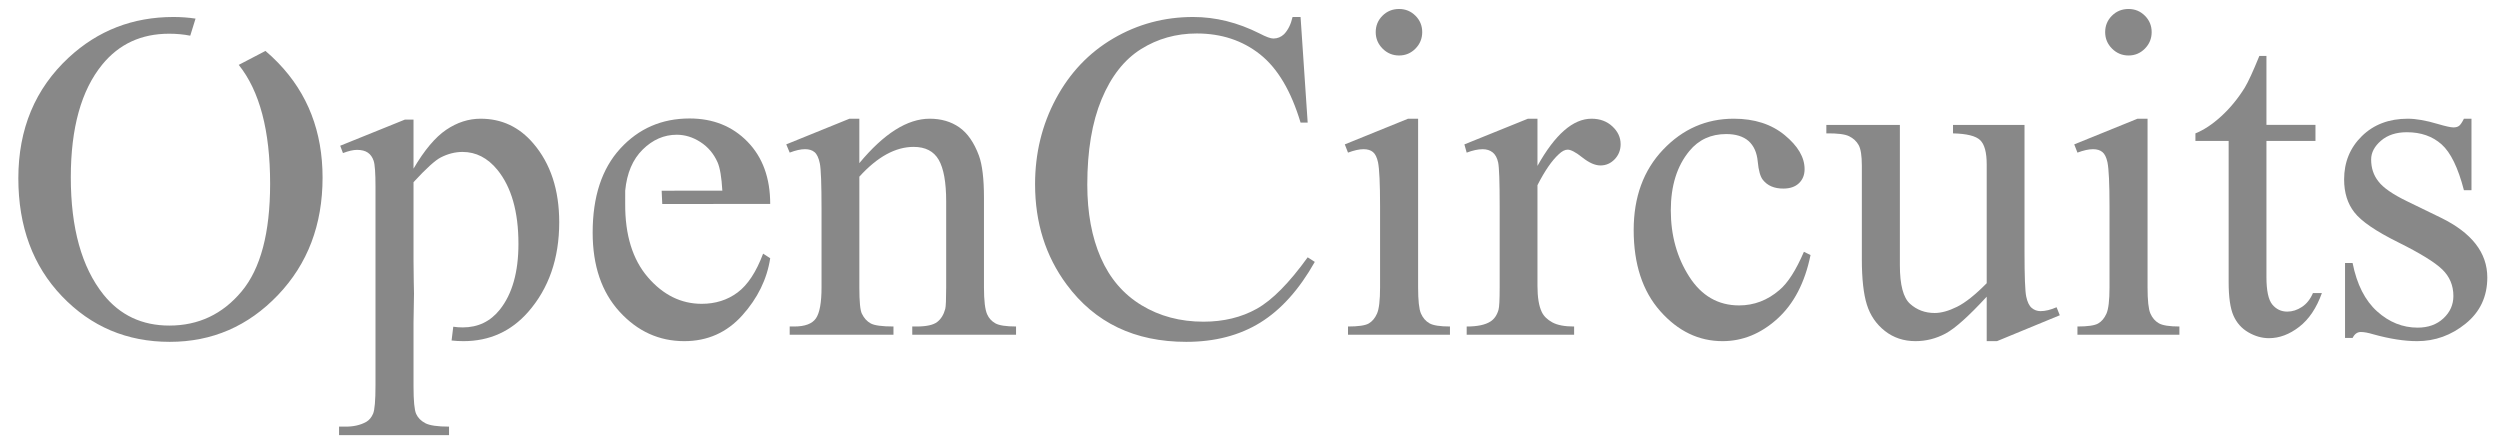
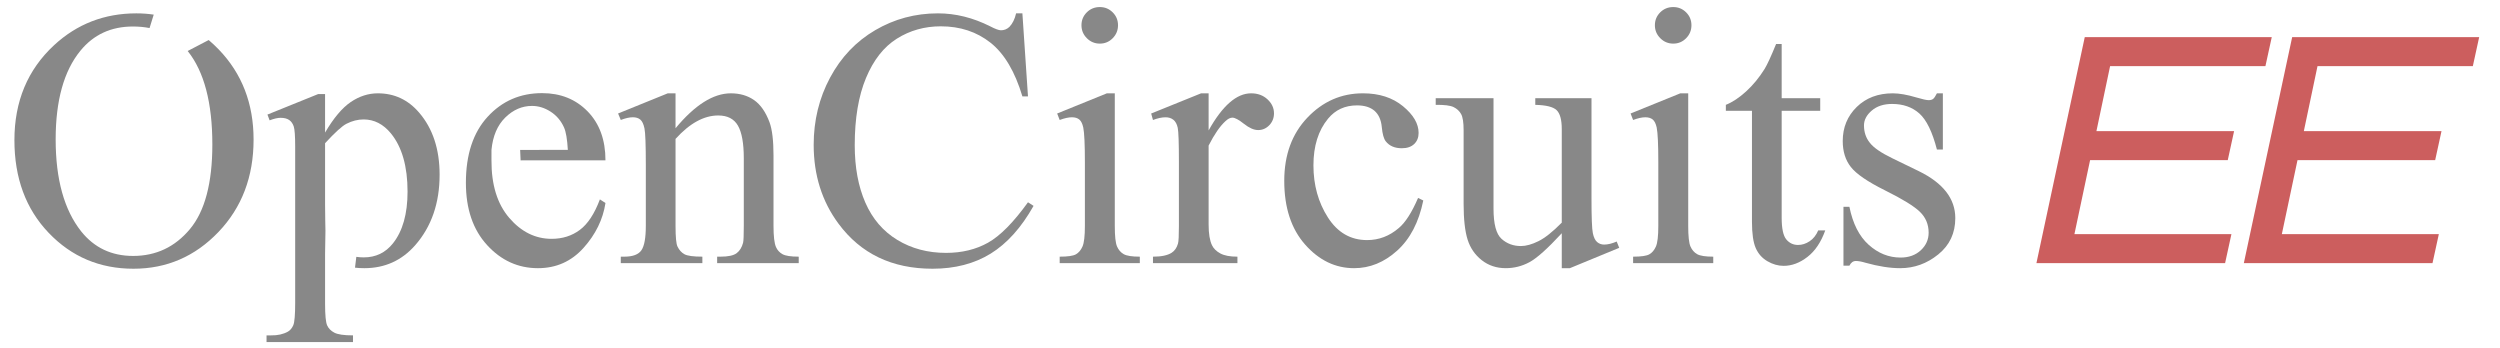
- <svg xmlns="http://www.w3.org/2000/svg" version="1.1" id="Layer_1" x="0px" y="0px" width="283px" height="50px" viewBox="0 0 283 50" enable-background="new 0 0 283 50" xml:space="preserve">
-   <g>
-     <path fill="#888888" d="M30.051,5.765c0.494,0.418,0.976,0.871,1.446,1.358c3.345,3.467,5.018,7.793,5.018,12.979   c0,5.343-1.686,9.777-5.057,13.305c-3.372,3.526-7.452,5.29-12.24,5.29c-4.841,0-8.909-1.719-12.202-5.161   c-3.294-3.44-4.94-7.892-4.94-13.356c0-5.584,1.902-10.14,5.706-13.667c3.302-3.06,7.252-4.59,11.852-4.59   c0.855,0,1.689,0.061,2.502,0.183l-0.6,1.934c-0.752-0.149-1.55-0.223-2.395-0.223c-3.147,0-5.671,1.167-7.573,3.501   c-2.369,2.905-3.553,7.157-3.553,12.759c0,5.74,1.227,10.157,3.683,13.252c1.884,2.351,4.373,3.526,7.469,3.526   c3.301,0,6.029-1.288,8.182-3.863c2.153-2.577,3.229-6.64,3.229-12.189c0-6.017-1.185-10.504-3.553-13.459L30.051,5.765z" />
-     <path fill="#888888" d="M51.309,36.985c0.342,0.052,0.701,0.078,1.077,0.078c1.728,0,3.129-0.673,4.201-2.022   c1.401-1.765,2.101-4.245,2.101-7.443c0-3.63-0.796-6.423-2.386-8.377c-1.107-1.349-2.421-2.022-3.942-2.022   c-0.83,0-1.651,0.207-2.463,0.622c-0.623,0.312-1.652,1.245-3.086,2.801v8.869c0,1.919,0.052,3.116,0.054,3.741l-0.054,3.288v7.235   c0,1.626,0.099,2.659,0.298,3.099c0.199,0.442,0.544,0.791,1.037,1.051c0.493,0.26,1.388,0.389,2.685,0.389v0.96H38.382v-0.96   h0.649c0.95,0.017,1.763-0.165,2.438-0.544c0.328-0.192,0.583-0.498,0.765-0.921c0.181-0.424,0.272-1.501,0.272-3.228V21.14   c0-1.539-0.069-2.516-0.207-2.931c-0.138-0.415-0.359-0.726-0.662-0.933c-0.302-0.207-0.713-0.311-1.232-0.311   c-0.415,0-0.943,0.121-1.582,0.363l-0.311-0.83l7.313-2.956h0.985v5.55c1.227-2.092,2.459-3.557,3.695-4.396   c1.236-0.838,2.537-1.258,3.903-1.258c2.386,0,4.374,0.933,5.965,2.801c1.953,2.282,2.931,5.256,2.931,8.921   c0,4.097-1.176,7.486-3.527,10.166c-1.936,2.195-4.374,3.292-7.313,3.292c-0.472,0-0.92-0.025-1.344-0.074L51.309,36.985z" />
-     <path fill="#888888" d="M70.772,23.086c-0.017,3.526,0.839,6.292,2.567,8.298c1.729,2.006,3.761,3.008,6.095,3.008   c1.556,0,2.909-0.427,4.059-1.283c1.149-0.856,2.113-2.321,2.891-4.397l0.804,0.52c-0.363,2.368-1.418,4.525-3.164,6.469   c-1.747,1.945-3.934,2.917-6.562,2.917c-2.852,0-5.295-1.11-7.326-3.332c-2.032-2.222-3.047-5.207-3.047-8.96   c0-4.063,1.041-7.231,3.125-9.505s4.698-3.41,7.845-3.41c2.662,0,4.85,0.877,6.561,2.632c1.711,1.755,2.567,4.102,2.567,7.042   l-12.22,0.008L74.9,21.589l6.869-0.008c-0.087-1.521-0.268-2.594-0.544-3.216c-0.432-0.968-1.076-1.729-1.932-2.282   c-0.856-0.554-1.75-0.83-2.684-0.83c-1.435,0-2.719,0.557-3.852,1.672s-1.794,2.667-1.984,4.655" />
-     <path fill="#888888" d="M97.277,18.469c2.783-3.354,5.437-5.031,7.962-5.031c1.297,0,2.412,0.324,3.345,0.972   c0.933,0.649,1.677,1.716,2.23,3.203c0.38,1.038,0.571,2.629,0.571,4.772v10.141c0,1.503,0.121,2.524,0.363,3.059   c0.19,0.433,0.497,0.769,0.921,1.012c0.424,0.241,1.206,0.362,2.347,0.362v0.934h-11.748v-0.934h0.493   c1.107,0,1.88-0.168,2.321-0.505c0.441-0.336,0.747-0.833,0.921-1.491c0.069-0.26,0.104-1.072,0.104-2.438v-9.726   c0-2.16-0.281-3.73-0.843-4.706c-0.562-0.977-1.508-1.465-2.839-1.465c-2.058,0-4.106,1.124-6.147,3.371v12.527   c0,1.607,0.094,2.602,0.285,2.981c0.242,0.503,0.574,0.869,0.998,1.103c0.424,0.233,1.284,0.349,2.58,0.349v0.934H89.393v-0.934   h0.519c1.21,0,2.027-0.307,2.451-0.92c0.423-0.613,0.635-1.785,0.635-3.514v-8.818c0-2.853-0.065-4.591-0.194-5.213   c-0.13-0.623-0.329-1.046-0.597-1.271c-0.268-0.224-0.627-0.337-1.076-0.337c-0.484,0-1.063,0.13-1.738,0.389l-0.389-0.933   l7.158-2.905h1.115V18.469z" />
-     <path fill="#888888" d="M147.224,1.923l0.805,11.955h-0.805c-1.072-3.579-2.602-6.154-4.59-7.728   c-1.988-1.573-4.374-2.36-7.157-2.36c-2.334,0-4.444,0.593-6.328,1.777c-1.885,1.185-3.367,3.073-4.447,5.667   c-1.081,2.593-1.621,5.818-1.621,9.673c0,3.182,0.51,5.939,1.53,8.272c1.02,2.334,2.555,4.124,4.603,5.369   c2.049,1.244,4.387,1.867,7.015,1.867c2.282,0,4.296-0.488,6.043-1.465c1.745-0.977,3.665-2.917,5.758-5.822l0.804,0.518   c-1.763,3.129-3.822,5.42-6.172,6.873c-2.352,1.452-5.144,2.178-8.377,2.178c-5.826,0-10.339-2.161-13.537-6.484   c-2.386-3.216-3.578-7.002-3.578-11.358c0-3.509,0.786-6.734,2.36-9.673c1.573-2.939,3.739-5.217,6.496-6.834   c2.758-1.616,5.77-2.425,9.038-2.425c2.542,0,5.048,0.623,7.521,1.867c0.726,0.38,1.244,0.571,1.555,0.571   c0.467,0,0.873-0.164,1.219-0.493c0.449-0.467,0.769-1.115,0.96-1.945H147.224z" />
-     <path fill="#888888" d="M160.53,13.438v19.088c0,1.486,0.106,2.476,0.324,2.969c0.216,0.493,0.535,0.86,0.96,1.103   c0.423,0.241,1.197,0.362,2.321,0.362v0.934h-11.541v-0.934c1.158,0,1.936-0.112,2.334-0.336c0.398-0.224,0.713-0.596,0.947-1.116   c0.233-0.518,0.349-1.512,0.349-2.981V23.37c0-2.575-0.078-4.243-0.233-5.004c-0.122-0.554-0.311-0.938-0.571-1.154   c-0.26-0.216-0.615-0.324-1.063-0.324c-0.484,0-1.072,0.13-1.763,0.389l-0.363-0.933l7.158-2.905H160.53z M158.376,1.016   c0.727,0,1.344,0.256,1.854,0.765c0.511,0.51,0.765,1.128,0.765,1.854s-0.254,1.349-0.765,1.868   c-0.51,0.518-1.127,0.778-1.854,0.778c-0.725,0-1.349-0.26-1.867-0.778c-0.518-0.519-0.778-1.141-0.778-1.868   s0.256-1.344,0.765-1.854C157.006,1.271,157.633,1.016,158.376,1.016z" />
-     <path fill="#888888" d="M174.041,13.438v5.342c1.988-3.561,4.028-5.342,6.12-5.342c0.95,0,1.738,0.29,2.36,0.869   c0.622,0.579,0.934,1.249,0.934,2.01c0,0.674-0.226,1.245-0.674,1.712c-0.45,0.466-0.985,0.7-1.609,0.7   c-0.605,0-1.283-0.298-2.036-0.894c-0.752-0.597-1.309-0.895-1.672-0.895c-0.311,0-0.649,0.173-1.011,0.519   c-0.778,0.709-1.583,1.876-2.412,3.501v11.385c0,1.313,0.163,2.308,0.493,2.983c0.224,0.466,0.622,0.855,1.193,1.167   c0.571,0.311,1.391,0.466,2.463,0.466v0.934h-12.162v-0.934c1.21,0,2.11-0.189,2.697-0.569c0.432-0.277,0.734-0.718,0.907-1.323   c0.087-0.294,0.131-1.133,0.131-2.516v-9.207c0-2.766-0.057-4.412-0.169-4.94c-0.112-0.527-0.321-0.911-0.623-1.153   c-0.302-0.242-0.679-0.363-1.127-0.363c-0.537,0-1.141,0.13-1.816,0.389l-0.26-0.933l7.184-2.905H174.041z" />
-     <path fill="#888888" d="M204.953,28.868c-0.64,3.129-1.894,5.537-3.761,7.222c-1.867,1.687-3.933,2.528-6.198,2.528   c-2.696,0-5.048-1.131-7.053-3.397c-2.006-2.264-3.008-5.324-3.008-9.18c0-3.734,1.11-6.769,3.332-9.103s4.888-3.501,8-3.501   c2.335,0,4.253,0.618,5.758,1.854c1.503,1.237,2.256,2.52,2.256,3.852c0,0.657-0.212,1.189-0.636,1.595   c-0.423,0.406-1.015,0.609-1.776,0.609c-1.021,0-1.789-0.328-2.308-0.985c-0.294-0.363-0.488-1.055-0.583-2.075   c-0.095-1.02-0.444-1.798-1.049-2.334c-0.606-0.519-1.444-0.778-2.516-0.778c-1.729,0-3.122,0.64-4.175,1.919   c-1.401,1.695-2.101,3.934-2.101,6.717c0,2.835,0.696,5.338,2.087,7.507c1.393,2.171,3.272,3.255,5.642,3.255   c1.694,0,3.216-0.579,4.564-1.738c0.95-0.795,1.875-2.239,2.774-4.331L204.953,28.868z" />
-     <path fill="#888888" d="M229.175,14.138v14.393c0,2.749,0.064,4.429,0.194,5.044c0.129,0.613,0.336,1.041,0.622,1.283   c0.285,0.241,0.618,0.362,0.998,0.362c0.537,0,1.141-0.146,1.816-0.44l0.363,0.907l-7.106,2.93h-1.167v-5.03   c-2.042,2.213-3.597,3.605-4.669,4.175c-1.072,0.571-2.203,0.855-3.397,0.855c-1.33,0-2.484-0.385-3.461-1.153   c-0.977-0.769-1.655-1.759-2.036-2.97c-0.38-1.21-0.571-2.922-0.571-5.135V18.755c0-1.124-0.121-1.902-0.363-2.334   c-0.241-0.432-0.601-0.765-1.076-0.999c-0.476-0.234-1.336-0.341-2.58-0.324v-0.959h8.324v15.897c0,2.213,0.385,3.666,1.154,4.357   c0.769,0.691,1.699,1.038,2.788,1.038c0.742,0,1.586-0.234,2.528-0.701c0.943-0.466,2.061-1.356,3.359-2.67v-13.46   c0-1.348-0.247-2.26-0.74-2.736s-1.518-0.73-3.074-0.765v-0.959H229.175z" />
-     <path fill="#888888" d="M243.103,13.438v19.088c0,1.486,0.106,2.476,0.324,2.969c0.216,0.493,0.535,0.86,0.96,1.103   c0.423,0.241,1.197,0.362,2.321,0.362v0.934h-11.541v-0.934c1.158,0,1.936-0.112,2.334-0.336c0.398-0.224,0.713-0.596,0.947-1.116   c0.233-0.518,0.349-1.512,0.349-2.981V23.37c0-2.575-0.078-4.243-0.233-5.004c-0.122-0.554-0.311-0.938-0.571-1.154   c-0.26-0.216-0.615-0.324-1.063-0.324c-0.484,0-1.072,0.13-1.763,0.389l-0.363-0.933l7.158-2.905H243.103z M240.949,1.016   c0.727,0,1.344,0.256,1.854,0.765c0.511,0.51,0.765,1.128,0.765,1.854s-0.254,1.349-0.765,1.868   c-0.51,0.518-1.127,0.778-1.854,0.778c-0.725,0-1.349-0.26-1.867-0.778c-0.518-0.519-0.778-1.141-0.778-1.868   s0.256-1.344,0.765-1.854C239.579,1.271,240.206,1.016,240.949,1.016z" />
-     <path fill="#888888" d="M256.561,6.332v7.806h5.55v1.815h-5.55v15.405c0,1.539,0.22,2.575,0.662,3.112   c0.442,0.535,1.007,0.804,1.698,0.804c0.571,0,1.124-0.177,1.661-0.531c0.535-0.355,0.95-0.877,1.244-1.57h1.012   c-0.606,1.695-1.461,2.97-2.568,3.826c-1.106,0.856-2.247,1.283-3.423,1.283c-0.795,0-1.573-0.22-2.334-0.662   c-0.761-0.44-1.323-1.072-1.685-1.892c-0.363-0.822-0.545-2.088-0.545-3.799V15.953h-3.761v-0.856   c0.951-0.38,1.924-1.024,2.917-1.931c0.995-0.908,1.881-1.984,2.659-3.229c0.398-0.657,0.95-1.858,1.66-3.605H256.561z" />
-     <path fill="#888888" d="M279.771,13.438v8.091h-0.856c-0.657-2.542-1.499-4.27-2.528-5.187c-1.028-0.916-2.338-1.374-3.928-1.374   c-1.211,0-2.188,0.32-2.93,0.959c-0.744,0.64-1.116,1.349-1.116,2.127c0,0.969,0.277,1.799,0.831,2.49   c0.535,0.709,1.624,1.461,3.267,2.255l3.786,1.841c3.511,1.712,5.266,3.968,5.266,6.769c0,2.162-0.818,3.903-2.452,5.226   c-1.633,1.323-3.461,1.983-5.484,1.983c-1.452,0-3.112-0.258-4.979-0.778c-0.571-0.172-1.038-0.258-1.401-0.258   c-0.398,0-0.708,0.224-0.933,0.674h-0.856v-8.481h0.856c0.483,2.422,1.408,4.245,2.774,5.473c1.366,1.228,2.896,1.841,4.59,1.841   c1.194,0,2.166-0.351,2.919-1.051c0.751-0.7,1.127-1.543,1.127-2.528c0-1.193-0.419-2.196-1.258-3.008   c-0.839-0.812-2.511-1.841-5.017-3.086c-2.507-1.245-4.15-2.368-4.928-3.372c-0.778-0.985-1.167-2.23-1.167-3.734   c0-1.953,0.67-3.588,2.009-4.901c1.34-1.314,3.074-1.971,5.2-1.971c0.934,0,2.066,0.199,3.397,0.596   c0.882,0.26,1.469,0.389,1.763,0.389c0.277,0,0.493-0.06,0.649-0.181c0.155-0.121,0.336-0.389,0.544-0.804H279.771z" />
+ <svg xmlns="http://www.w3.org/2000/svg" version="1.1" x="0px" y="0px" width="360px" height="50px" viewBox="0 0 360 50" enable-background="new 0 0 360 50" xml:space="preserve">
+   <g id="Layer_3" display="none">
+     <rect display="inline" fill="#222222" width="360" height="50" />
  </g>
+   <g id="Layer_1">
+     <g>
+       <path fill="#888888" d="M30.051,5.765c0.494,0.418,0.976,0.871,1.446,1.358c3.345,3.467,5.018,7.793,5.018,12.979    c0,5.343-1.686,9.777-5.057,13.305c-3.372,3.526-7.452,5.29-12.24,5.29c-4.841,0-8.909-1.719-12.202-5.161    c-3.294-3.44-4.94-7.892-4.94-13.356c0-5.584,1.902-10.14,5.706-13.667c3.302-3.06,7.252-4.59,11.852-4.59    c0.855,0,1.689,0.061,2.502,0.183l-0.6,1.934c-0.752-0.149-1.55-0.223-2.395-0.223c-3.147,0-5.671,1.167-7.573,3.501    c-2.369,2.905-3.553,7.157-3.553,12.759c0,5.74,1.227,10.157,3.683,13.252c1.884,2.351,4.373,3.526,7.469,3.526    c3.301,0,6.029-1.288,8.182-3.863c2.153-2.577,3.229-6.64,3.229-12.189c0-6.017-1.185-10.504-3.553-13.459L30.051,5.765z" />
+       <path fill="#888888" d="M51.309,36.985c0.342,0.052,0.701,0.078,1.077,0.078c1.728,0,3.129-0.673,4.201-2.022    c1.401-1.765,2.101-4.245,2.101-7.443c0-3.63-0.796-6.423-2.386-8.377c-1.107-1.349-2.421-2.022-3.942-2.022    c-0.83,0-1.651,0.207-2.463,0.622c-0.623,0.312-1.652,1.245-3.086,2.801v8.869c0,1.919,0.052,3.116,0.054,3.741l-0.054,3.288    v7.235c0,1.626,0.099,2.659,0.298,3.099c0.199,0.442,0.544,0.791,1.037,1.051s1.388,0.389,2.685,0.389v0.96H38.382v-0.96h0.649    c0.95,0.017,1.763-0.165,2.438-0.544c0.328-0.192,0.583-0.498,0.765-0.921c0.181-0.424,0.272-1.501,0.272-3.228V21.14    c0-1.539-0.069-2.516-0.207-2.931c-0.138-0.415-0.359-0.726-0.662-0.933c-0.302-0.207-0.713-0.311-1.232-0.311    c-0.415,0-0.943,0.121-1.582,0.363l-0.311-0.83l7.313-2.956h0.985v5.55c1.227-2.092,2.459-3.557,3.695-4.396    c1.236-0.838,2.537-1.258,3.903-1.258c2.386,0,4.374,0.933,5.965,2.801c1.953,2.282,2.931,5.256,2.931,8.921    c0,4.097-1.176,7.486-3.527,10.166c-1.936,2.195-4.374,3.292-7.313,3.292c-0.472,0-0.92-0.025-1.344-0.074L51.309,36.985z" />
+       <path fill="#888888" d="M70.772,23.086c-0.017,3.526,0.839,6.292,2.567,8.298c1.729,2.006,3.761,3.008,6.095,3.008    c1.556,0,2.909-0.427,4.059-1.283c1.149-0.856,2.113-2.321,2.891-4.397l0.804,0.52c-0.363,2.368-1.418,4.525-3.164,6.469    c-1.747,1.945-3.934,2.917-6.562,2.917c-2.852,0-5.295-1.11-7.326-3.332c-2.032-2.222-3.047-5.207-3.047-8.96    c0-4.063,1.041-7.231,3.125-9.505s4.698-3.41,7.845-3.41c2.662,0,4.85,0.877,6.561,2.632s2.567,4.102,2.567,7.042l-12.22,0.008    L74.9,21.589l6.869-0.008c-0.087-1.521-0.268-2.594-0.544-3.216c-0.432-0.968-1.076-1.729-1.932-2.282    c-0.856-0.554-1.75-0.83-2.684-0.83c-1.435,0-2.719,0.557-3.852,1.672s-1.794,2.667-1.984,4.655" />
+       <path fill="#888888" d="M97.277,18.469c2.783-3.354,5.437-5.031,7.962-5.031c1.297,0,2.412,0.324,3.345,0.972    c0.933,0.649,1.677,1.716,2.23,3.203c0.38,1.038,0.571,2.629,0.571,4.772v10.141c0,1.503,0.121,2.524,0.363,3.059    c0.19,0.433,0.497,0.769,0.921,1.012c0.424,0.241,1.206,0.362,2.347,0.362v0.934h-11.748v-0.934h0.493    c1.107,0,1.88-0.168,2.321-0.505c0.441-0.336,0.747-0.833,0.921-1.491c0.069-0.26,0.104-1.072,0.104-2.438v-9.726    c0-2.16-0.281-3.73-0.843-4.706c-0.562-0.977-1.508-1.465-2.839-1.465c-2.058,0-4.106,1.124-6.147,3.371v12.527    c0,1.607,0.094,2.602,0.285,2.981c0.242,0.503,0.574,0.869,0.998,1.103c0.424,0.233,1.284,0.349,2.58,0.349v0.934H89.393v-0.934    h0.519c1.21,0,2.027-0.307,2.451-0.92c0.423-0.613,0.635-1.785,0.635-3.514v-8.818c0-2.853-0.065-4.591-0.194-5.213    c-0.13-0.623-0.329-1.046-0.597-1.271c-0.268-0.224-0.627-0.337-1.076-0.337c-0.484,0-1.063,0.13-1.738,0.389l-0.389-0.933    l7.158-2.905h1.115C97.277,13.437,97.277,18.469,97.277,18.469z" />
+       <path fill="#888888" d="M147.224,1.923l0.805,11.955h-0.805c-1.072-3.579-2.602-6.154-4.59-7.728    c-1.988-1.573-4.374-2.36-7.157-2.36c-2.334,0-4.444,0.593-6.328,1.777c-1.885,1.185-3.367,3.073-4.447,5.667    c-1.081,2.593-1.621,5.818-1.621,9.673c0,3.182,0.51,5.939,1.53,8.272c1.02,2.334,2.555,4.124,4.603,5.369    c2.049,1.244,4.387,1.867,7.015,1.867c2.282,0,4.296-0.488,6.043-1.465c1.745-0.977,3.665-2.917,5.758-5.822l0.804,0.518    c-1.763,3.129-3.822,5.42-6.172,6.873c-2.352,1.452-5.144,2.178-8.377,2.178c-5.826,0-10.339-2.161-13.537-6.484    c-2.386-3.216-3.578-7.002-3.578-11.358c0-3.509,0.786-6.734,2.36-9.673c1.573-2.939,3.739-5.217,6.496-6.834    c2.758-1.616,5.77-2.425,9.038-2.425c2.542,0,5.048,0.623,7.521,1.867c0.726,0.38,1.244,0.571,1.555,0.571    c0.467,0,0.873-0.164,1.219-0.493c0.449-0.467,0.769-1.115,0.96-1.945C146.319,1.923,147.224,1.923,147.224,1.923z" />
+       <path fill="#888888" d="M160.53,13.438v19.088c0,1.486,0.106,2.476,0.324,2.969c0.216,0.493,0.535,0.86,0.96,1.103    c0.423,0.241,1.197,0.362,2.321,0.362v0.934h-11.541V36.96c1.158,0,1.936-0.112,2.334-0.336s0.713-0.596,0.947-1.116    c0.233-0.518,0.349-1.512,0.349-2.981V23.37c0-2.575-0.078-4.243-0.233-5.004c-0.122-0.554-0.311-0.938-0.571-1.154    s-0.615-0.324-1.063-0.324c-0.484,0-1.072,0.13-1.763,0.389l-0.363-0.933l7.158-2.905h1.141V13.438z M158.376,1.016    c0.727,0,1.344,0.256,1.854,0.765c0.511,0.51,0.765,1.128,0.765,1.854s-0.254,1.349-0.765,1.868    c-0.51,0.518-1.127,0.778-1.854,0.778c-0.725,0-1.349-0.26-1.867-0.778c-0.518-0.519-0.778-1.141-0.778-1.868    s0.256-1.344,0.765-1.854C157.006,1.271,157.633,1.016,158.376,1.016z" />
+       <path fill="#888888" d="M174.041,13.438v5.342c1.988-3.561,4.028-5.342,6.12-5.342c0.95,0,1.738,0.29,2.36,0.869    s0.934,1.249,0.934,2.01c0,0.674-0.226,1.245-0.674,1.712c-0.45,0.466-0.985,0.7-1.609,0.7c-0.605,0-1.283-0.298-2.036-0.894    c-0.752-0.597-1.309-0.895-1.672-0.895c-0.311,0-0.649,0.173-1.011,0.519c-0.778,0.709-1.583,1.876-2.412,3.501v11.385    c0,1.313,0.163,2.308,0.493,2.983c0.224,0.466,0.622,0.855,1.193,1.167c0.571,0.311,1.391,0.466,2.463,0.466v0.934h-12.162v-0.934    c1.21,0,2.11-0.189,2.697-0.569c0.432-0.277,0.734-0.718,0.907-1.323c0.087-0.294,0.131-1.133,0.131-2.516v-9.207    c0-2.766-0.057-4.412-0.169-4.94c-0.112-0.527-0.321-0.911-0.623-1.153s-0.679-0.363-1.127-0.363c-0.537,0-1.141,0.13-1.816,0.389    l-0.26-0.933l7.184-2.905h1.089V13.438z" />
+       <path fill="#888888" d="M204.953,28.868c-0.64,3.129-1.894,5.537-3.761,7.222c-1.867,1.687-3.933,2.528-6.198,2.528    c-2.696,0-5.048-1.131-7.053-3.397c-2.006-2.264-3.008-5.324-3.008-9.18c0-3.734,1.11-6.769,3.332-9.103s4.888-3.501,8-3.501    c2.335,0,4.253,0.618,5.758,1.854c1.503,1.237,2.256,2.52,2.256,3.852c0,0.657-0.212,1.189-0.636,1.595    c-0.423,0.406-1.015,0.609-1.776,0.609c-1.021,0-1.789-0.328-2.308-0.985c-0.294-0.363-0.488-1.055-0.583-2.075    c-0.095-1.02-0.444-1.798-1.049-2.334c-0.606-0.519-1.444-0.778-2.516-0.778c-1.729,0-3.122,0.64-4.175,1.919    c-1.401,1.695-2.101,3.934-2.101,6.717c0,2.835,0.696,5.338,2.087,7.507c1.393,2.171,3.272,3.255,5.642,3.255    c1.694,0,3.216-0.579,4.564-1.738c0.95-0.795,1.875-2.239,2.774-4.331L204.953,28.868z" />
+       <path fill="#888888" d="M229.175,14.138v14.393c0,2.749,0.064,4.429,0.194,5.044c0.129,0.613,0.336,1.041,0.622,1.283    c0.285,0.241,0.618,0.362,0.998,0.362c0.537,0,1.141-0.146,1.816-0.44l0.363,0.907l-7.106,2.93h-1.167v-5.03    c-2.042,2.213-3.597,3.605-4.669,4.175c-1.072,0.571-2.203,0.855-3.397,0.855c-1.33,0-2.484-0.385-3.461-1.153    c-0.977-0.769-1.655-1.759-2.036-2.97c-0.38-1.21-0.571-2.922-0.571-5.135V18.755c0-1.124-0.121-1.902-0.363-2.334    c-0.241-0.432-0.601-0.765-1.076-0.999c-0.476-0.234-1.336-0.341-2.58-0.324v-0.959h8.324v15.897c0,2.213,0.385,3.666,1.154,4.357    c0.769,0.691,1.699,1.038,2.788,1.038c0.742,0,1.586-0.234,2.528-0.701c0.943-0.466,2.061-1.356,3.359-2.67V18.6    c0-1.348-0.247-2.26-0.74-2.736s-1.518-0.73-3.074-0.765V14.14h8.094V14.138z" />
+       <path fill="#888888" d="M243.103,13.438v19.088c0,1.486,0.106,2.476,0.324,2.969c0.216,0.493,0.535,0.86,0.96,1.103    c0.423,0.241,1.197,0.362,2.321,0.362v0.934h-11.541V36.96c1.158,0,1.936-0.112,2.334-0.336s0.713-0.596,0.947-1.116    c0.233-0.518,0.349-1.512,0.349-2.981V23.37c0-2.575-0.078-4.243-0.233-5.004c-0.122-0.554-0.311-0.938-0.571-1.154    s-0.615-0.324-1.063-0.324c-0.484,0-1.072,0.13-1.763,0.389l-0.363-0.933l7.158-2.905h1.141V13.438z M240.949,1.016    c0.727,0,1.344,0.256,1.854,0.765c0.511,0.51,0.765,1.128,0.765,1.854s-0.254,1.349-0.765,1.868    c-0.51,0.518-1.127,0.778-1.854,0.778c-0.725,0-1.349-0.26-1.867-0.778c-0.518-0.519-0.778-1.141-0.778-1.868    s0.256-1.344,0.765-1.854C239.579,1.271,240.206,1.016,240.949,1.016z" />
+       <path fill="#888888" d="M256.561,6.332v7.806h5.55v1.815h-5.55v15.405c0,1.539,0.22,2.575,0.662,3.112    c0.442,0.535,1.007,0.804,1.698,0.804c0.571,0,1.124-0.177,1.661-0.531c0.535-0.355,0.95-0.877,1.244-1.57h1.012    c-0.606,1.695-1.461,2.97-2.568,3.826c-1.106,0.856-2.247,1.283-3.423,1.283c-0.795,0-1.573-0.22-2.334-0.662    c-0.761-0.44-1.323-1.072-1.685-1.892c-0.363-0.822-0.545-2.088-0.545-3.799V15.953h-3.761v-0.856    c0.951-0.38,1.924-1.024,2.917-1.931c0.995-0.908,1.881-1.984,2.659-3.229c0.398-0.657,0.95-1.858,1.66-3.605    C255.758,6.332,256.561,6.332,256.561,6.332z" />
+       <path fill="#888888" d="M279.771,13.438v8.091h-0.856c-0.657-2.542-1.499-4.27-2.528-5.187c-1.028-0.916-2.338-1.374-3.928-1.374    c-1.211,0-2.188,0.32-2.93,0.959c-0.744,0.64-1.116,1.349-1.116,2.127c0,0.969,0.277,1.799,0.831,2.49    c0.535,0.709,1.624,1.461,3.267,2.255l3.786,1.841c3.511,1.712,5.266,3.968,5.266,6.769c0,2.162-0.818,3.903-2.452,5.226    c-1.633,1.323-3.461,1.983-5.484,1.983c-1.452,0-3.112-0.258-4.979-0.778c-0.571-0.172-1.038-0.258-1.401-0.258    c-0.398,0-0.708,0.224-0.933,0.674h-0.856v-8.481h0.856c0.483,2.422,1.408,4.245,2.774,5.473s2.896,1.841,4.59,1.841    c1.194,0,2.166-0.351,2.919-1.051c0.751-0.7,1.127-1.543,1.127-2.528c0-1.193-0.419-2.196-1.258-3.008s-2.511-1.841-5.017-3.086    c-2.507-1.245-4.15-2.368-4.928-3.372c-0.778-0.985-1.167-2.23-1.167-3.734c0-1.953,0.67-3.588,2.009-4.901    c1.34-1.314,3.074-1.971,5.2-1.971c0.934,0,2.066,0.199,3.397,0.596c0.882,0.26,1.469,0.389,1.763,0.389    c0.277,0,0.493-0.06,0.649-0.181c0.155-0.121,0.336-0.389,0.544-0.804C278.916,13.438,279.771,13.438,279.771,13.438z" />
+     </g>
+     <g>
+       <path fill="#CC5E5E" d="M293.245,37.893l6.96-32.544h26.928l-0.912,4.176h-22.368l-1.968,9.36h19.824l-0.912,4.176h-19.824    l-2.256,10.656h22.608l-0.912,4.176H293.245z" />
+       <path fill="#CC5E5E" d="M323.112,37.893l6.96-32.544H357l-0.912,4.176H333.72l-1.968,9.36h19.824l-0.912,4.176H330.84    l-2.256,10.656h22.608l-0.912,4.176H323.112z" />
+     </g>
+   </g>
+   <g id="Layer_2">
+ </g>
</svg>
